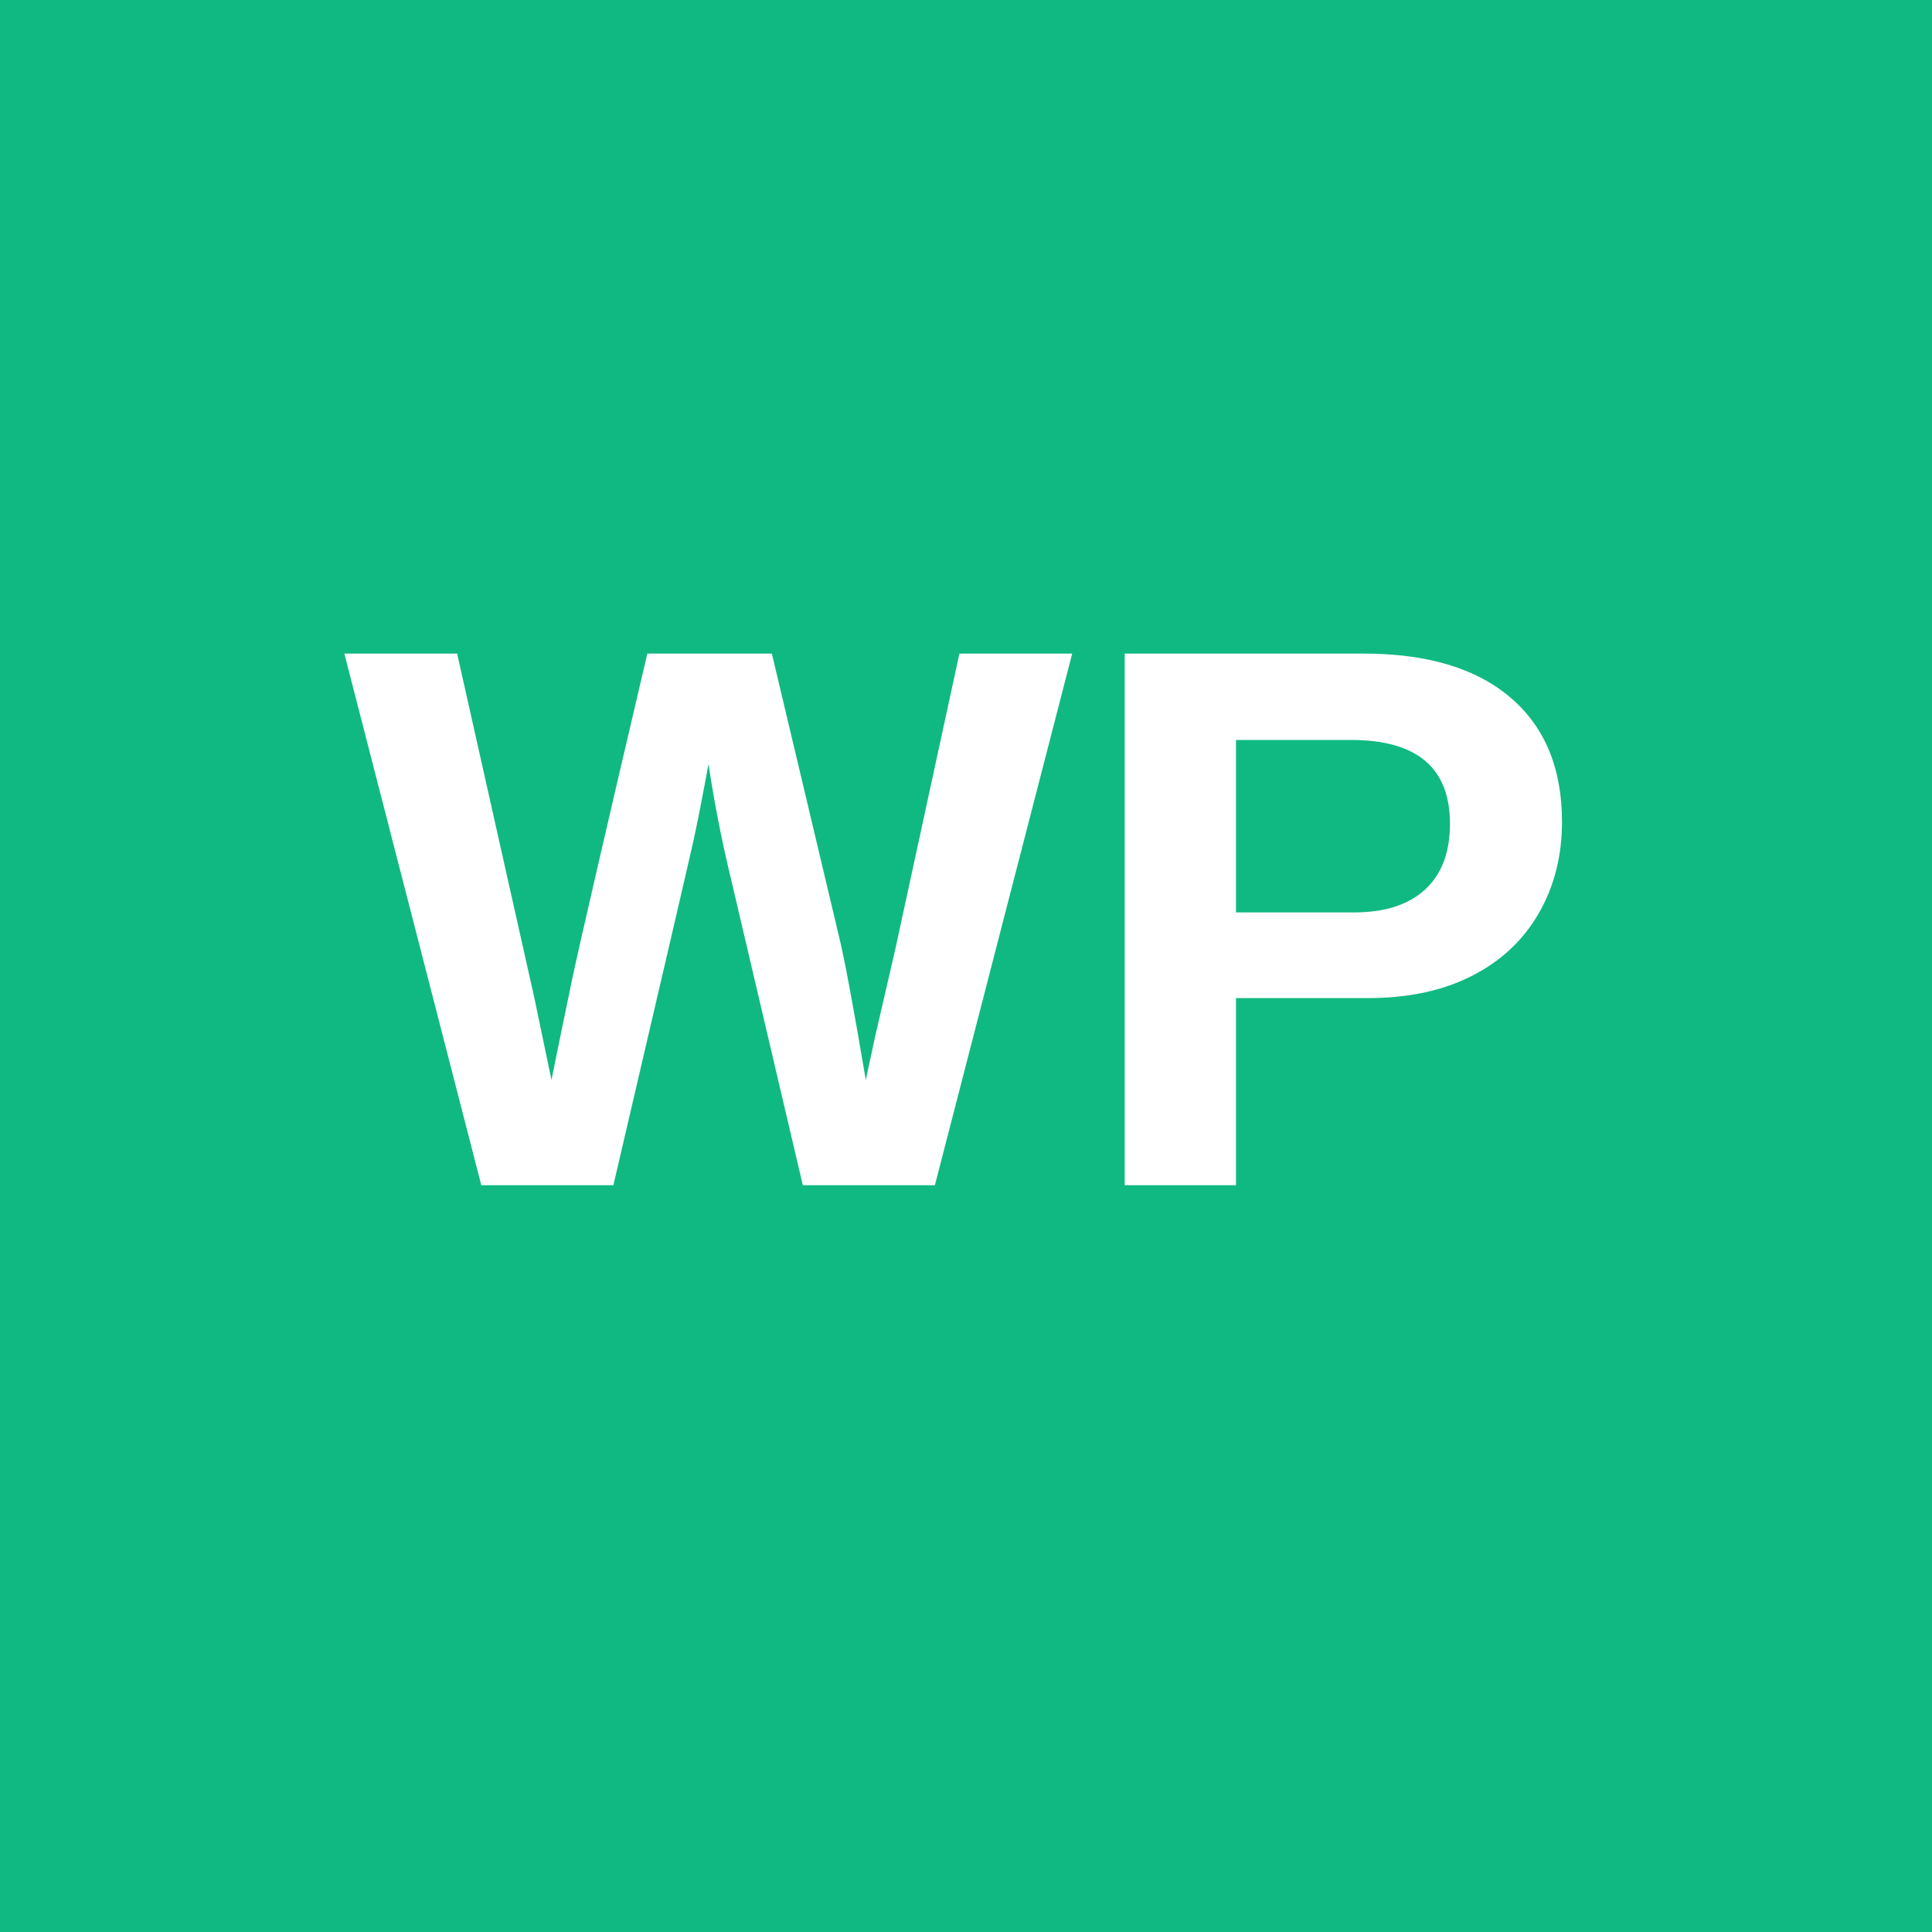
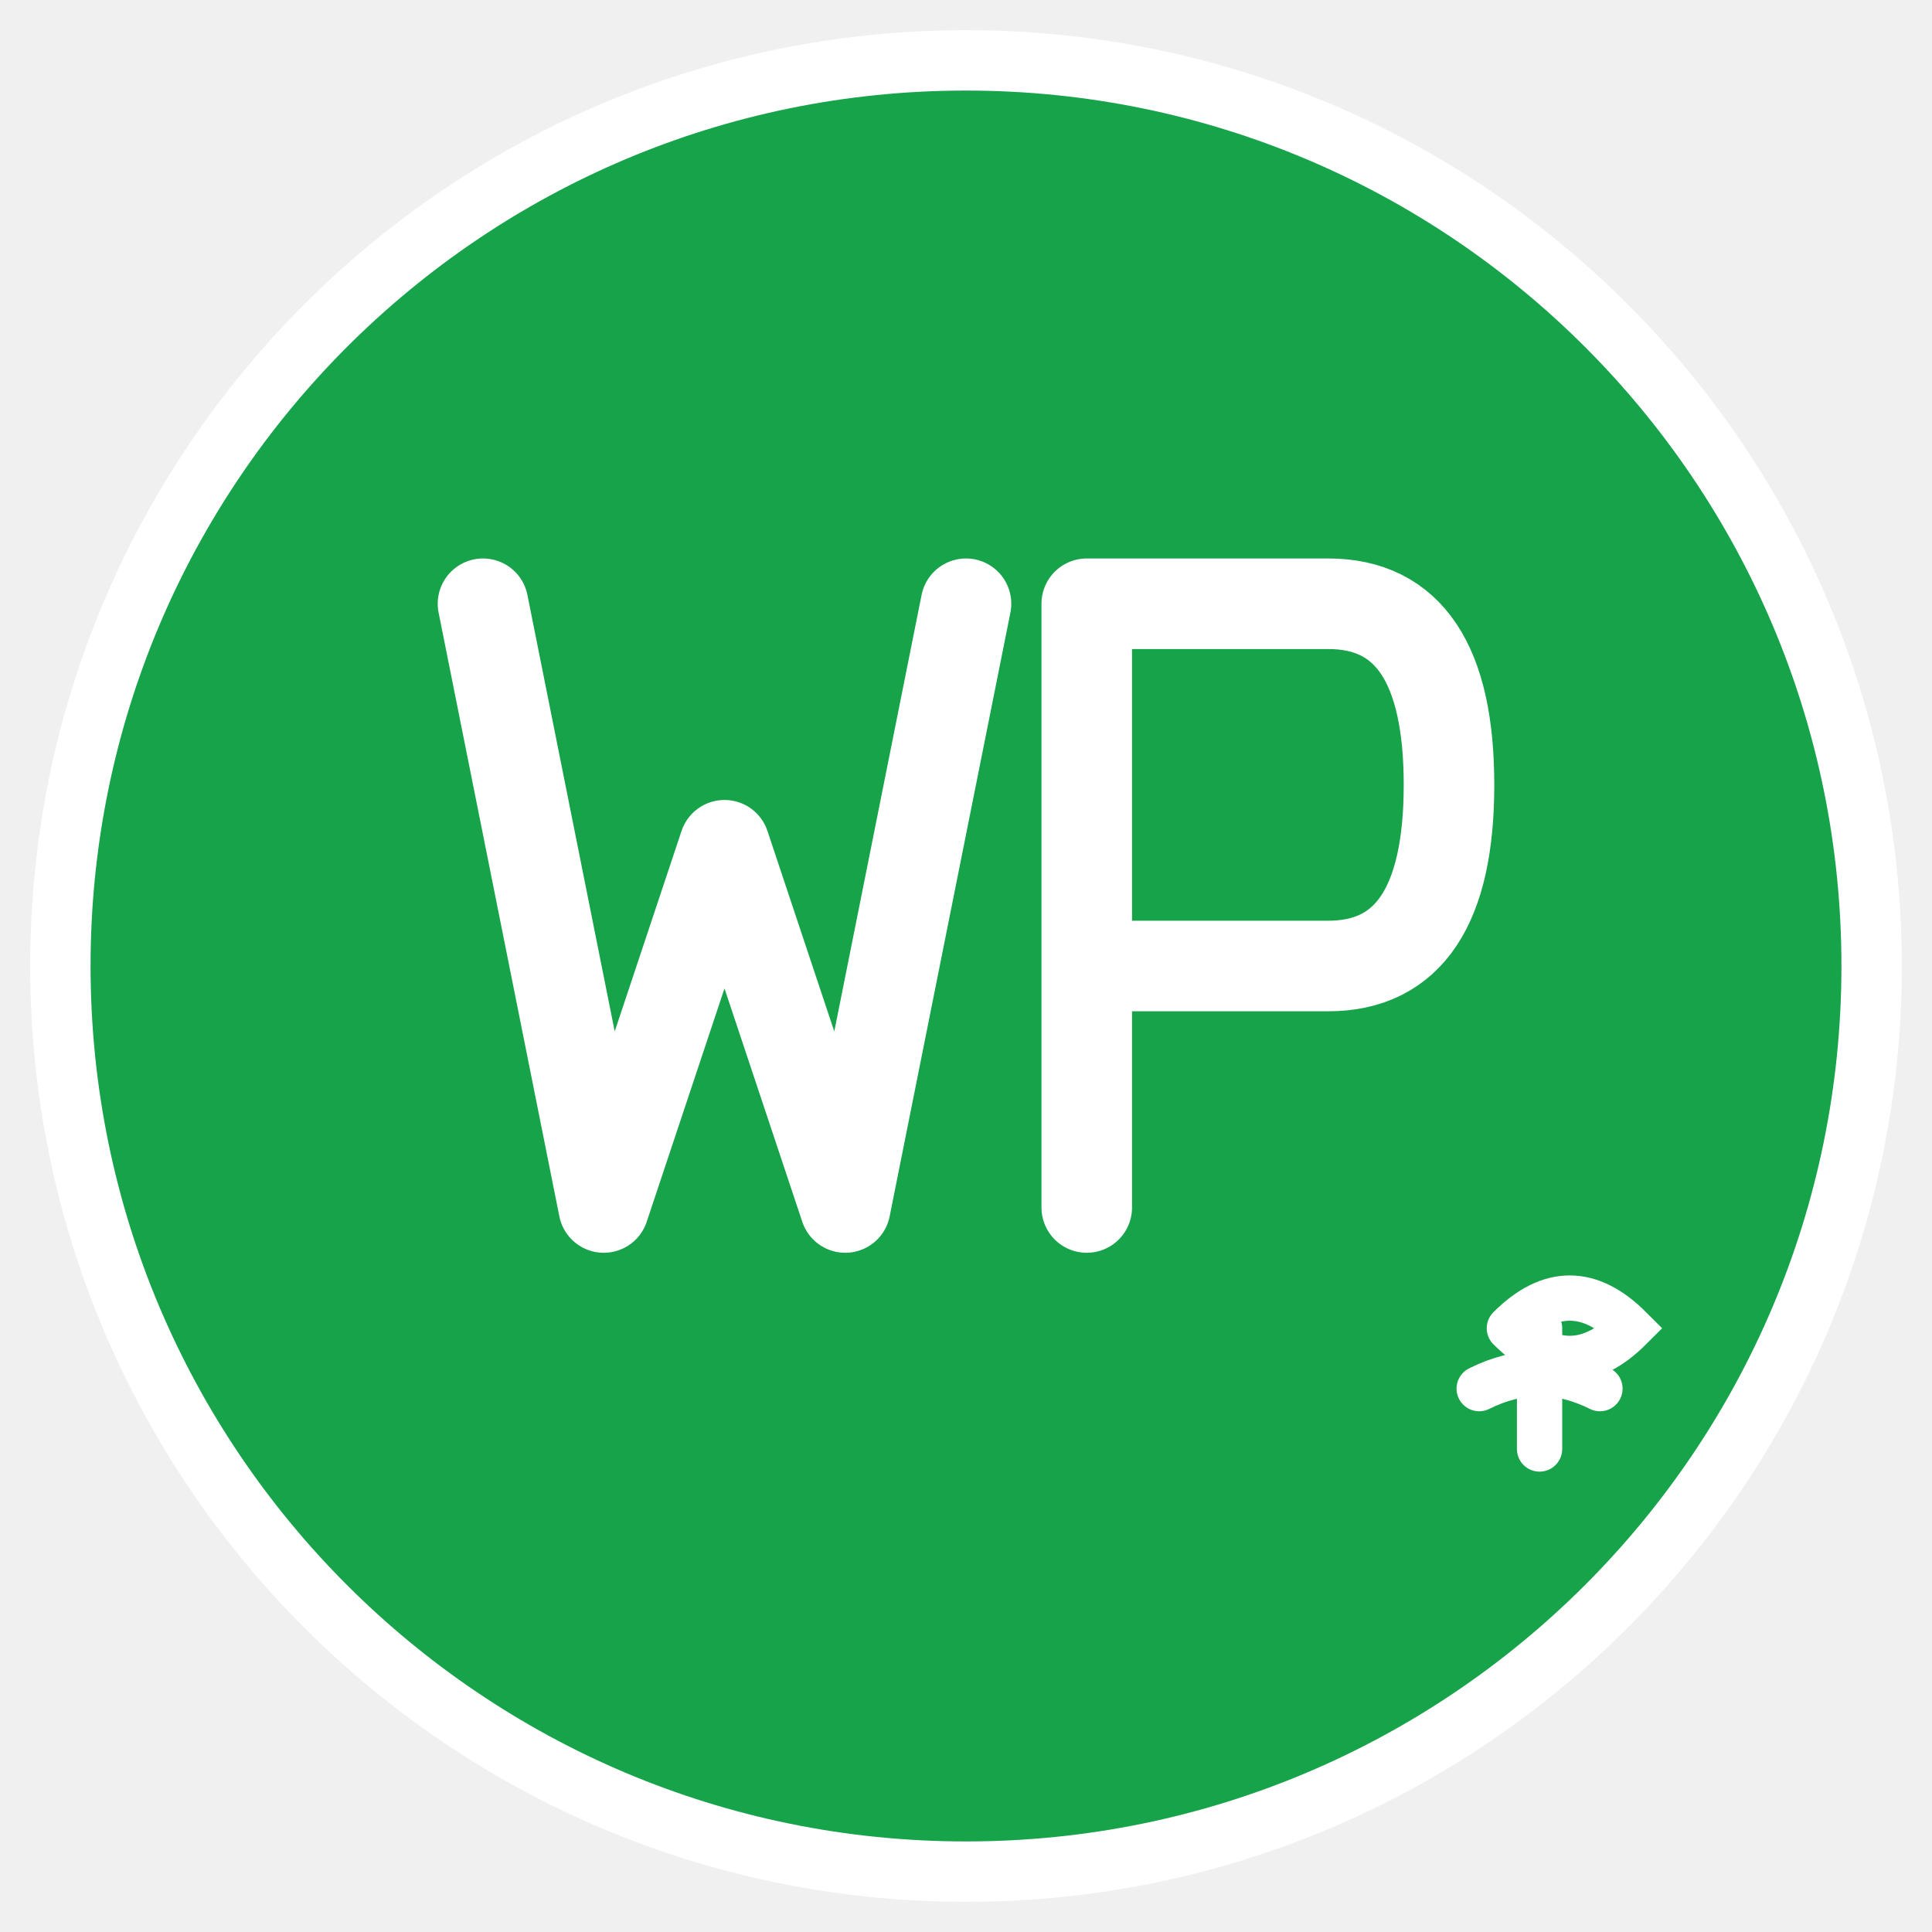
- <svg xmlns="http://www.w3.org/2000/svg" width="512" height="512">
-   <rect width="512" height="512" fill="#10b981" />
-   <text x="50%" y="50%" dominant-baseline="middle" text-anchor="middle" font-family="Arial, sans-serif" font-weight="bold" font-size="204.8" fill="white">WP</text>
+ <svg xmlns="http://www.w3.org/2000/svg" width="512" height="512" viewBox="0 0 64 64">
+   <circle cx="32" cy="32" r="30" fill="#16a34a" stroke="#ffffff" stroke-width="2" />
+   <path d="M16 20 L20 40 L24 28 L28 40 L32 20" stroke="#ffffff" stroke-width="3" fill="none" stroke-linecap="round" stroke-linejoin="round" />
+   <path d="M36 20 L36 40 M36 20 L44 20 Q48 20 48 26 Q48 32 44 32 L36 32" stroke="#ffffff" stroke-width="3" fill="none" stroke-linecap="round" stroke-linejoin="round" />
+   <path d="M50 44 Q52 42 54 44 Q52 46 50 44 M51 44 L51 48 M49 46 Q51 45 53 46" stroke="#ffffff" stroke-width="1.5" fill="none" stroke-linecap="round" />
</svg>
